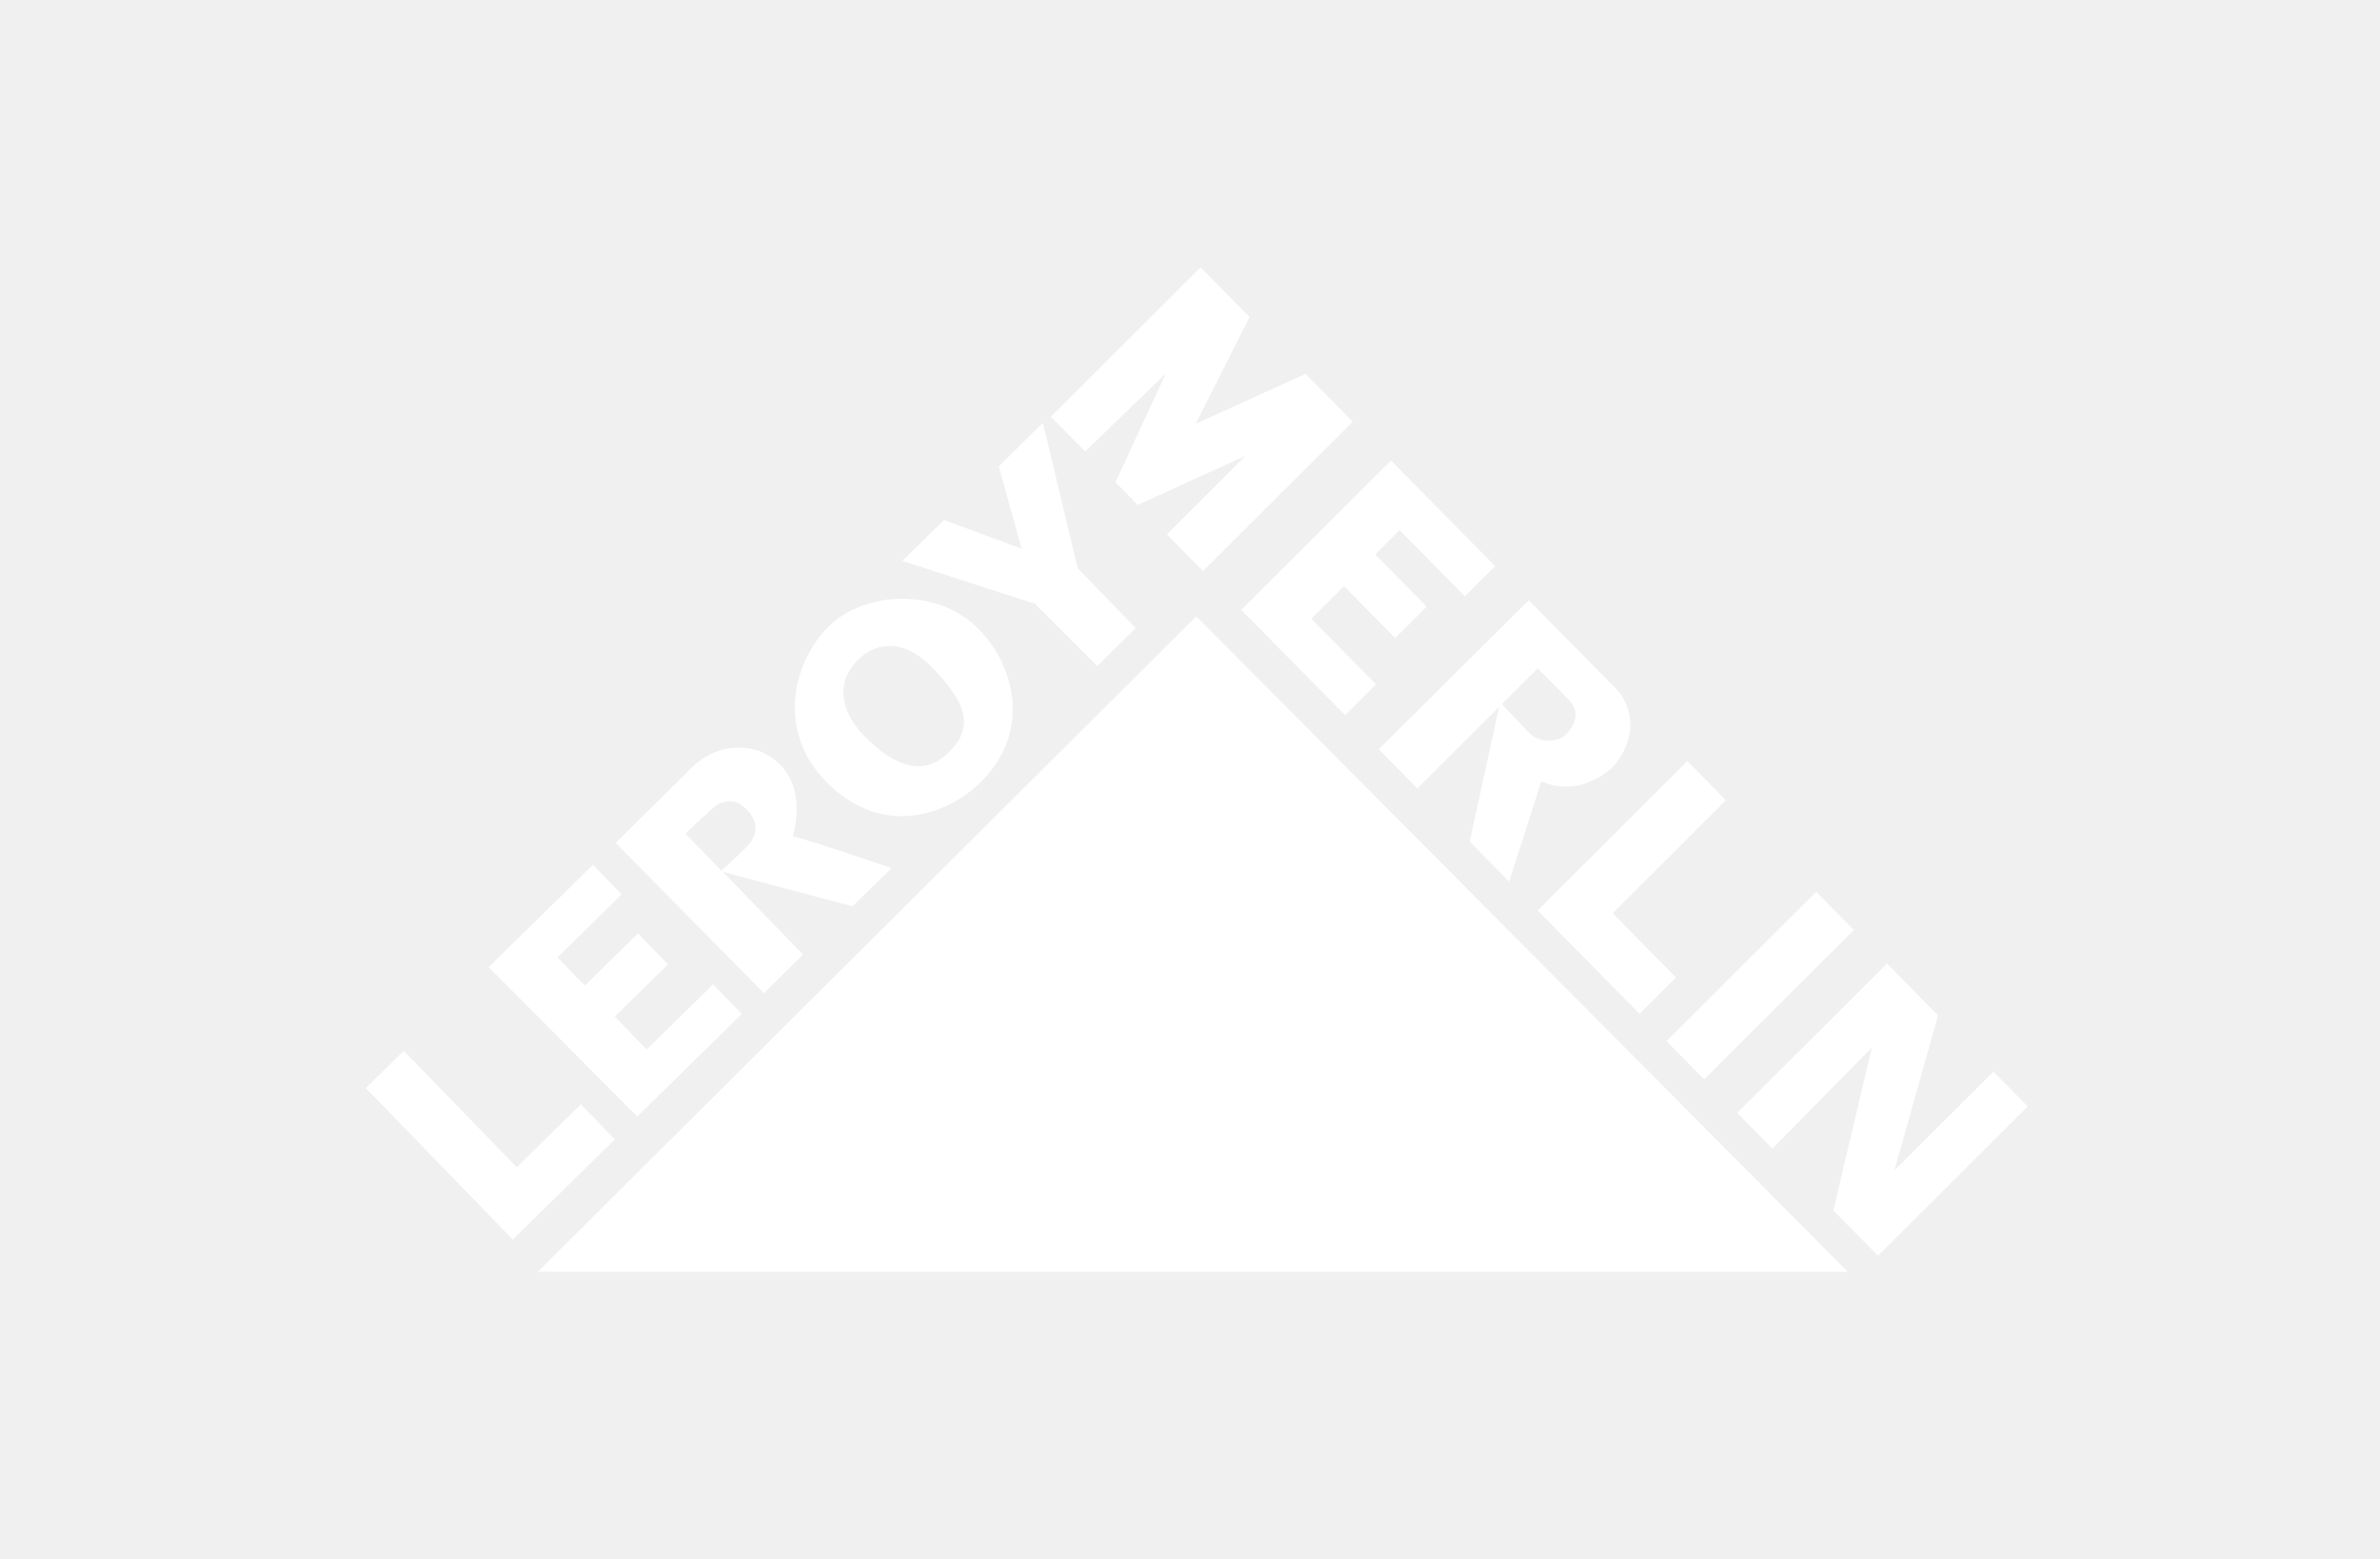
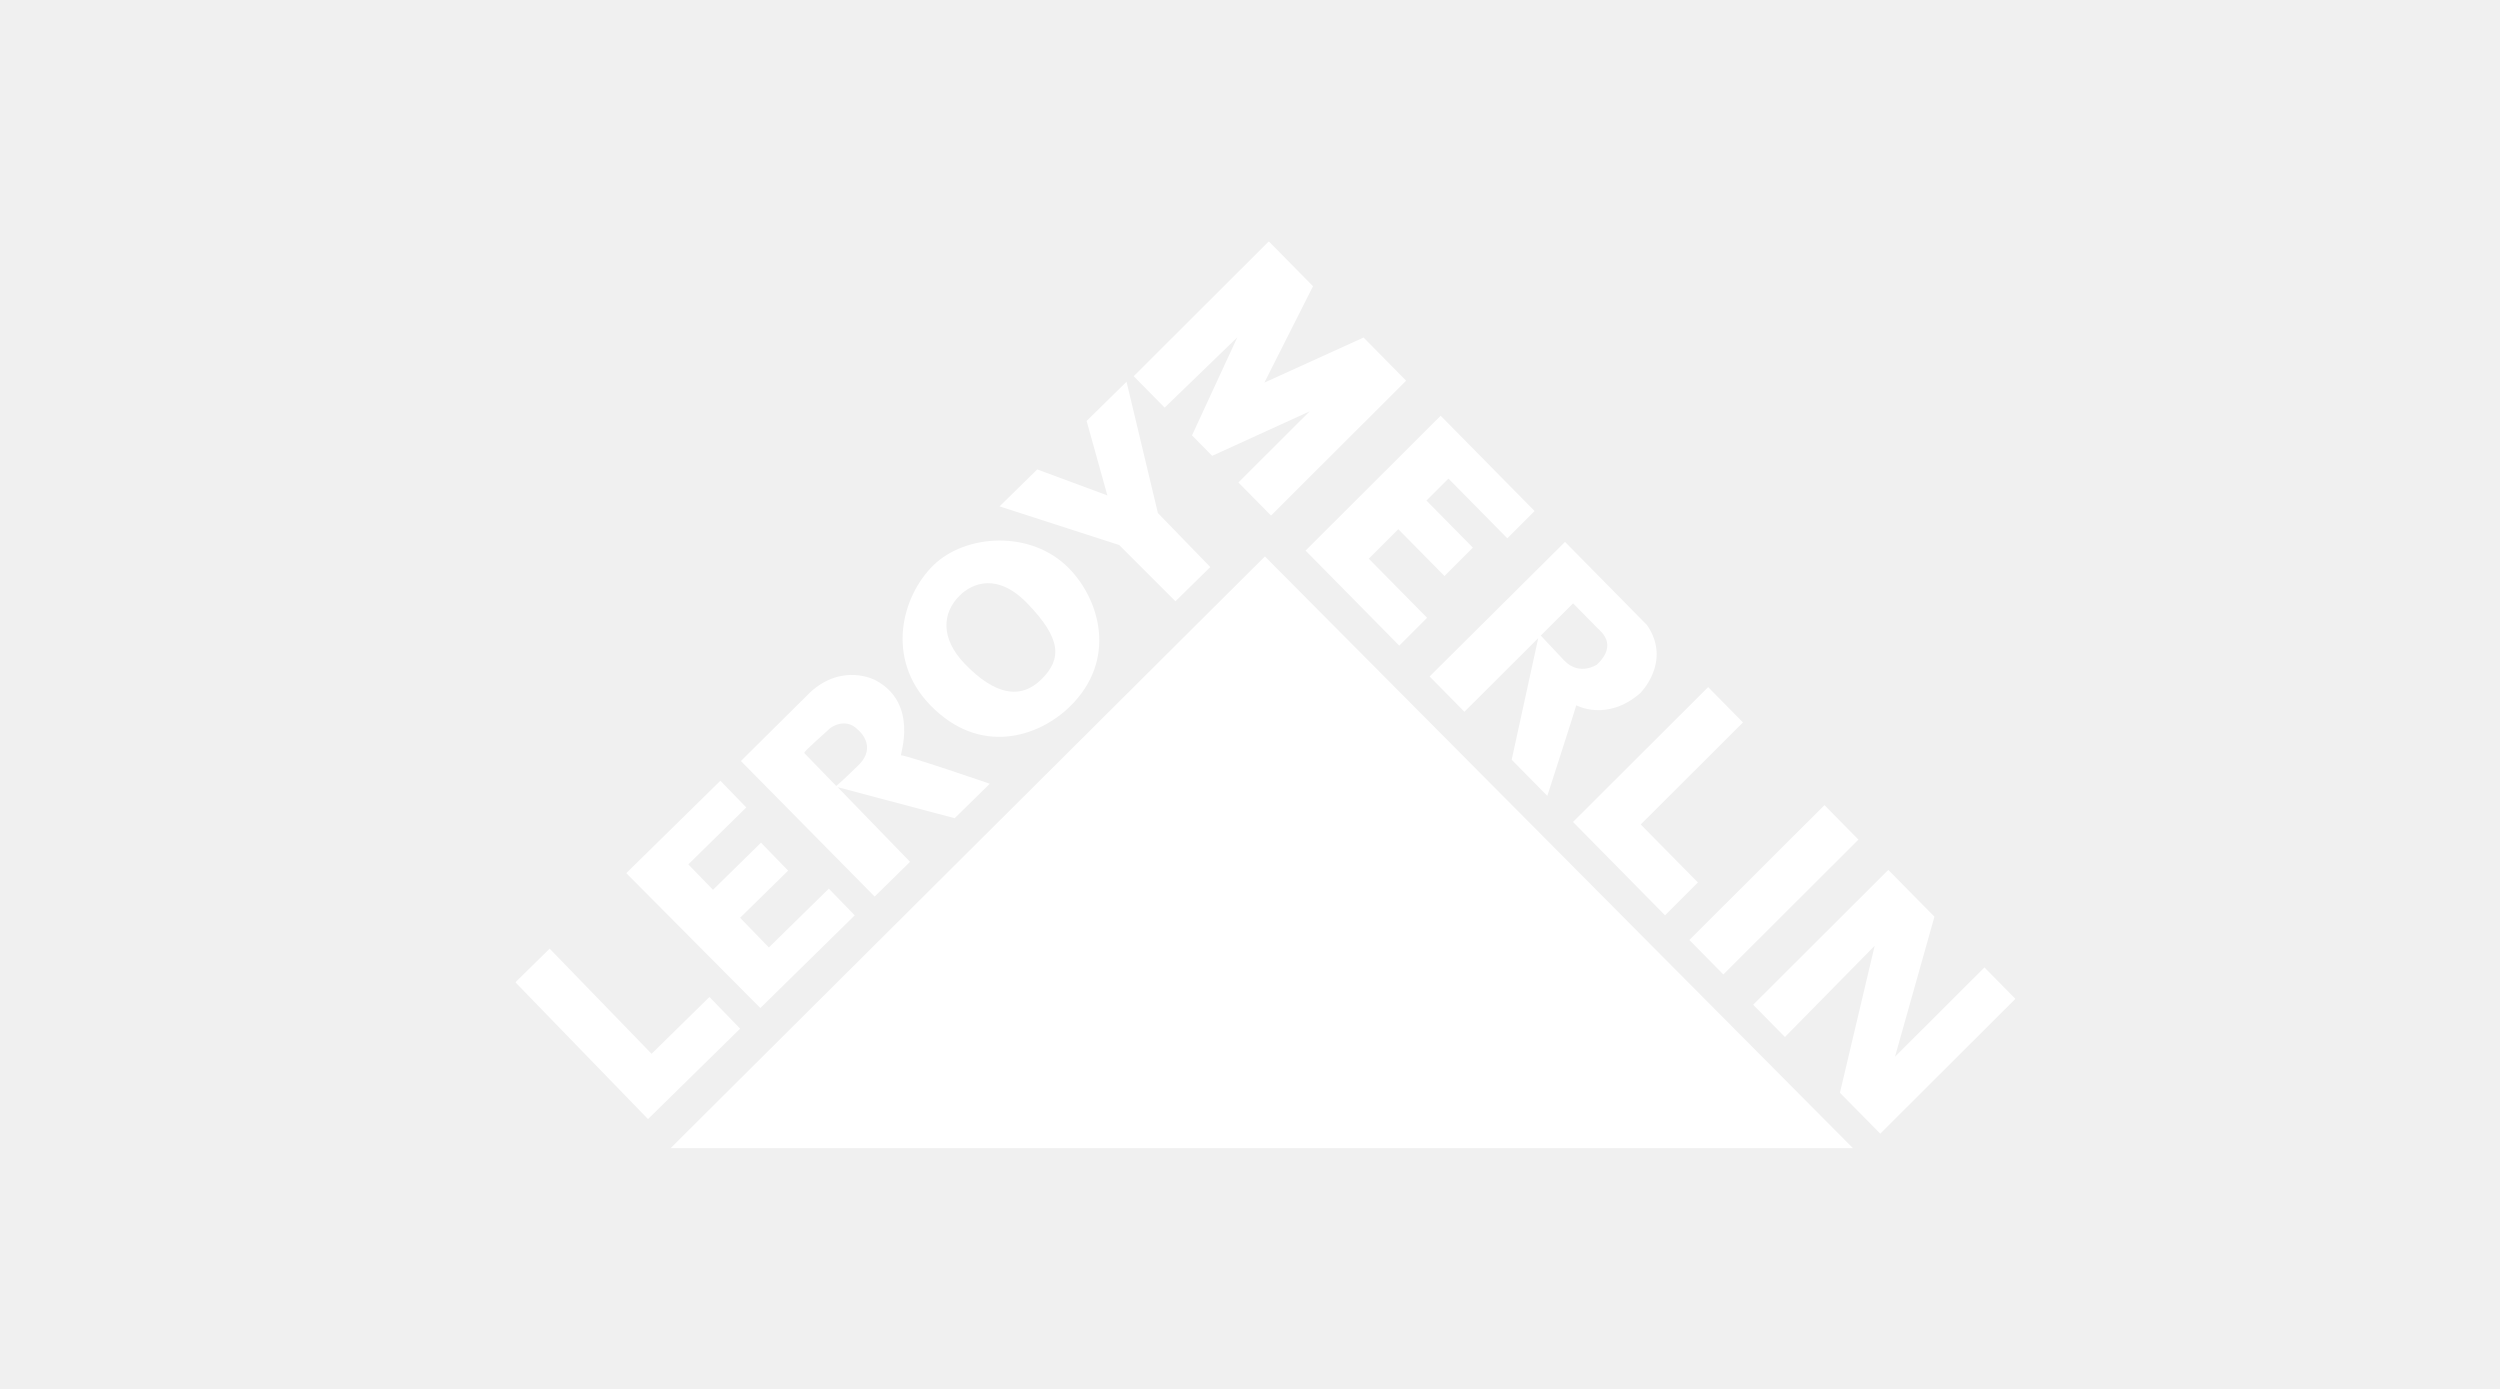
- <svg xmlns="http://www.w3.org/2000/svg" width="116" height="76" viewBox="0 0 116 76" fill="none">
-   <g clip-path="url(#clip0_14883_12632)">
-     <path d="M26.212 62.001H90.06L58.306 30.048L26.212 62.001Z" fill="white" />
-     <path d="M24.992 60.43L29.967 55.547L28.31 53.837L25.185 56.905L19.681 51.227L17.831 53.043L24.992 60.43Z" fill="white" />
-     <path d="M31.058 54.434L36.156 49.429L34.756 47.987L31.519 51.163L29.965 49.56L32.559 47.014L31.094 45.505L28.501 48.049L27.169 46.676L30.299 43.602L28.9 42.16L23.819 47.149L31.058 54.434Z" fill="white" />
-     <path d="M47.741 30.707C45.686 28.587 42.12 28.84 40.403 30.527C38.685 32.213 37.808 35.575 40.234 38.078C42.898 40.825 46.068 39.827 47.786 38.142C50.319 35.656 49.417 32.436 47.741 30.707ZM46.23 36.69C45.093 37.806 43.703 37.503 42.115 35.865C40.781 34.488 40.861 33.105 41.831 32.152C42.499 31.497 43.854 30.911 45.467 32.574C47.307 34.472 47.367 35.574 46.23 36.69Z" fill="white" />
-     <path d="M53.474 32.468L55.355 30.621L52.526 27.704L50.832 20.614L48.677 22.731L49.798 26.753L46.01 25.349L43.977 27.344L50.436 29.431L53.474 32.468Z" fill="white" />
-     <path d="M43.448 42.322C43.448 42.322 38.871 40.751 38.654 40.789C38.583 40.801 39.637 37.98 37.27 36.729C37.27 36.729 35.514 35.773 33.756 37.38L30.009 41.095L37.232 48.414L39.142 46.538L35.234 42.508L41.552 44.184L43.448 42.322ZM36.36 41.318C35.298 42.358 35.154 42.44 35.154 42.44C35.154 42.44 33.49 40.723 33.431 40.663C33.372 40.602 34.621 39.524 34.818 39.331C34.901 39.249 35.679 38.738 36.323 39.402C36.323 39.402 37.421 40.275 36.36 41.318Z" fill="white" />
-     <path d="M52.891 22.011L51.22 20.316L58.515 13.034L60.903 15.456L58.275 20.662L63.634 18.227L65.931 20.558L58.635 27.84L56.874 26.053L60.725 22.21L55.457 24.615L54.368 23.51L56.817 18.213L52.891 22.011Z" fill="white" />
-     <path d="M65.559 34.864L60.5 29.732L67.796 22.45L72.869 27.597L71.395 29.068L68.217 25.844L67.028 27.03L69.535 29.573L68.001 31.105L65.509 28.577L63.914 30.168L67.063 33.362L65.559 34.864Z" fill="white" />
-     <path d="M82.24 37.104L84.12 39.012L78.599 44.521L81.687 47.654L79.912 49.427L74.943 44.386L82.24 37.104Z" fill="white" />
-     <path d="M81.225 50.759L88.521 43.477L90.356 45.339L83.06 52.62L81.225 50.759Z" fill="white" />
-     <path d="M86.387 55.998L84.671 54.256L91.968 46.975L94.46 49.501L92.33 57.062L97.16 52.241L98.831 53.937L91.535 61.218L89.356 59.009L91.232 51.072L86.387 55.998Z" fill="white" />
-     <path d="M78.942 33.758L74.511 29.262L67.199 36.529L69.079 38.436L73.066 34.458L71.631 41.025L73.555 42.978C73.555 42.978 75.073 38.28 75.119 38.084C75.119 38.084 76.763 38.996 78.567 37.435C78.567 37.435 80.297 35.739 78.942 33.758ZM76.237 35.888C76.237 35.888 75.305 36.517 74.484 35.685L73.202 34.322C73.202 34.322 74.751 32.776 74.947 32.581C74.947 32.581 76.14 33.792 76.29 33.943C76.438 34.095 77.379 34.807 76.237 35.888Z" fill="white" />
+ <svg xmlns="http://www.w3.org/2000/svg" width="135" height="75" viewBox="0 0 135 75" fill="none">
+   <mask id="mask0_17290_85998" style="mask-type:luminance" maskUnits="userSpaceOnUse" x="27" y="13" width="82" height="50">
+     <path d="M108.831 13.034H27.831V62.034H108.831V13.034Z" fill="white" />
+   </mask>
+   <g mask="url(#mask0_17290_85998)">
+     <path d="M36.212 62.001H100.06L68.305 30.048L36.212 62.001Z" fill="white" />
+     <path d="M34.992 60.43L39.967 55.547L38.31 53.837L35.185 56.905L29.681 51.227L27.831 53.043L34.992 60.43Z" fill="white" />
+     <path d="M41.058 54.434L46.155 49.429L44.756 47.987L41.519 51.163L39.965 49.56L42.559 47.014L41.094 45.505L38.501 48.049L37.169 46.676L40.299 43.602L38.9 42.16L33.819 47.149L41.058 54.434Z" fill="white" />
+     <path d="M57.741 30.707C55.686 28.587 52.12 28.84 50.402 30.527C48.685 32.213 47.808 35.575 50.234 38.078C52.898 40.825 56.068 39.827 57.786 38.142C60.318 35.656 59.417 32.436 57.741 30.707ZM56.23 36.69C55.093 37.806 53.703 37.503 52.115 35.865C50.78 34.488 50.861 33.105 51.831 32.152C52.499 31.497 53.854 30.911 55.467 32.574C57.306 34.472 57.367 35.574 56.23 36.69Z" fill="white" />
+     <path d="M63.474 32.468L65.355 30.621L62.526 27.704L60.833 20.614L58.677 22.731L59.798 26.753L56.01 25.349L53.977 27.344L60.436 29.431L63.474 32.468Z" fill="white" />
+     <path d="M53.448 42.322C53.448 42.322 48.871 40.751 48.654 40.789C48.583 40.801 49.637 37.98 47.27 36.729C47.27 36.729 45.513 35.773 43.755 37.38L40.009 41.095L47.231 48.414L49.142 46.538L45.234 42.508L51.552 44.184L53.448 42.322ZM46.359 41.318C45.297 42.358 45.154 42.44 45.154 42.44C45.154 42.44 43.489 40.723 43.43 40.663C43.371 40.602 44.621 39.524 44.818 39.331C44.901 39.249 45.679 38.738 46.323 39.402C46.323 39.402 47.421 40.275 46.359 41.318Z" fill="white" />
+     <path d="M62.891 22.011L61.22 20.316L68.516 13.034L70.903 15.456L68.275 20.662L73.634 18.227L75.931 20.558L68.635 27.84L66.874 26.053L70.725 22.21L65.457 24.615L64.368 23.51L66.817 18.213L62.891 22.011Z" fill="white" />
+     <path d="M75.559 34.864L70.5 29.732L77.796 22.45L82.869 27.597L81.395 29.068L78.217 25.844L77.028 27.03L79.535 29.573L78.001 31.105L75.509 28.577L73.914 30.168L77.063 33.362L75.559 34.864Z" fill="white" />
+     <path d="M92.24 37.104L94.12 39.012L88.599 44.521L91.687 47.654L89.912 49.427L84.943 44.386L92.24 37.104Z" fill="white" />
+     <path d="M91.225 50.759L98.521 43.477L100.356 45.339L93.06 52.62L91.225 50.759Z" fill="white" />
+     <path d="M96.387 55.998L94.671 54.256L101.968 46.975L104.46 49.501L102.33 57.062L107.16 52.241L108.831 53.937L101.535 61.218L99.356 59.009L101.232 51.072L96.387 55.998Z" fill="white" />
+     <path d="M88.942 33.758L84.511 29.262L77.199 36.529L79.079 38.436L83.065 34.458L81.631 41.025L83.555 42.978C83.555 42.978 85.073 38.28 85.119 38.084C85.119 38.084 86.763 38.996 88.567 37.435C88.567 37.435 90.297 35.739 88.942 33.758ZM86.236 35.888C86.236 35.888 85.305 36.517 84.484 35.685L83.202 34.322C83.202 34.322 84.751 32.776 84.946 32.581C84.946 32.581 86.14 33.792 86.289 33.943C86.438 34.095 87.379 34.807 86.236 35.888Z" fill="white" />
  </g>
-   <defs>
-     <clipPath id="clip0_14883_12632">
-       <rect width="81" height="49" fill="white" transform="translate(17.8311 13.034)" />
-     </clipPath>
-   </defs>
</svg>
